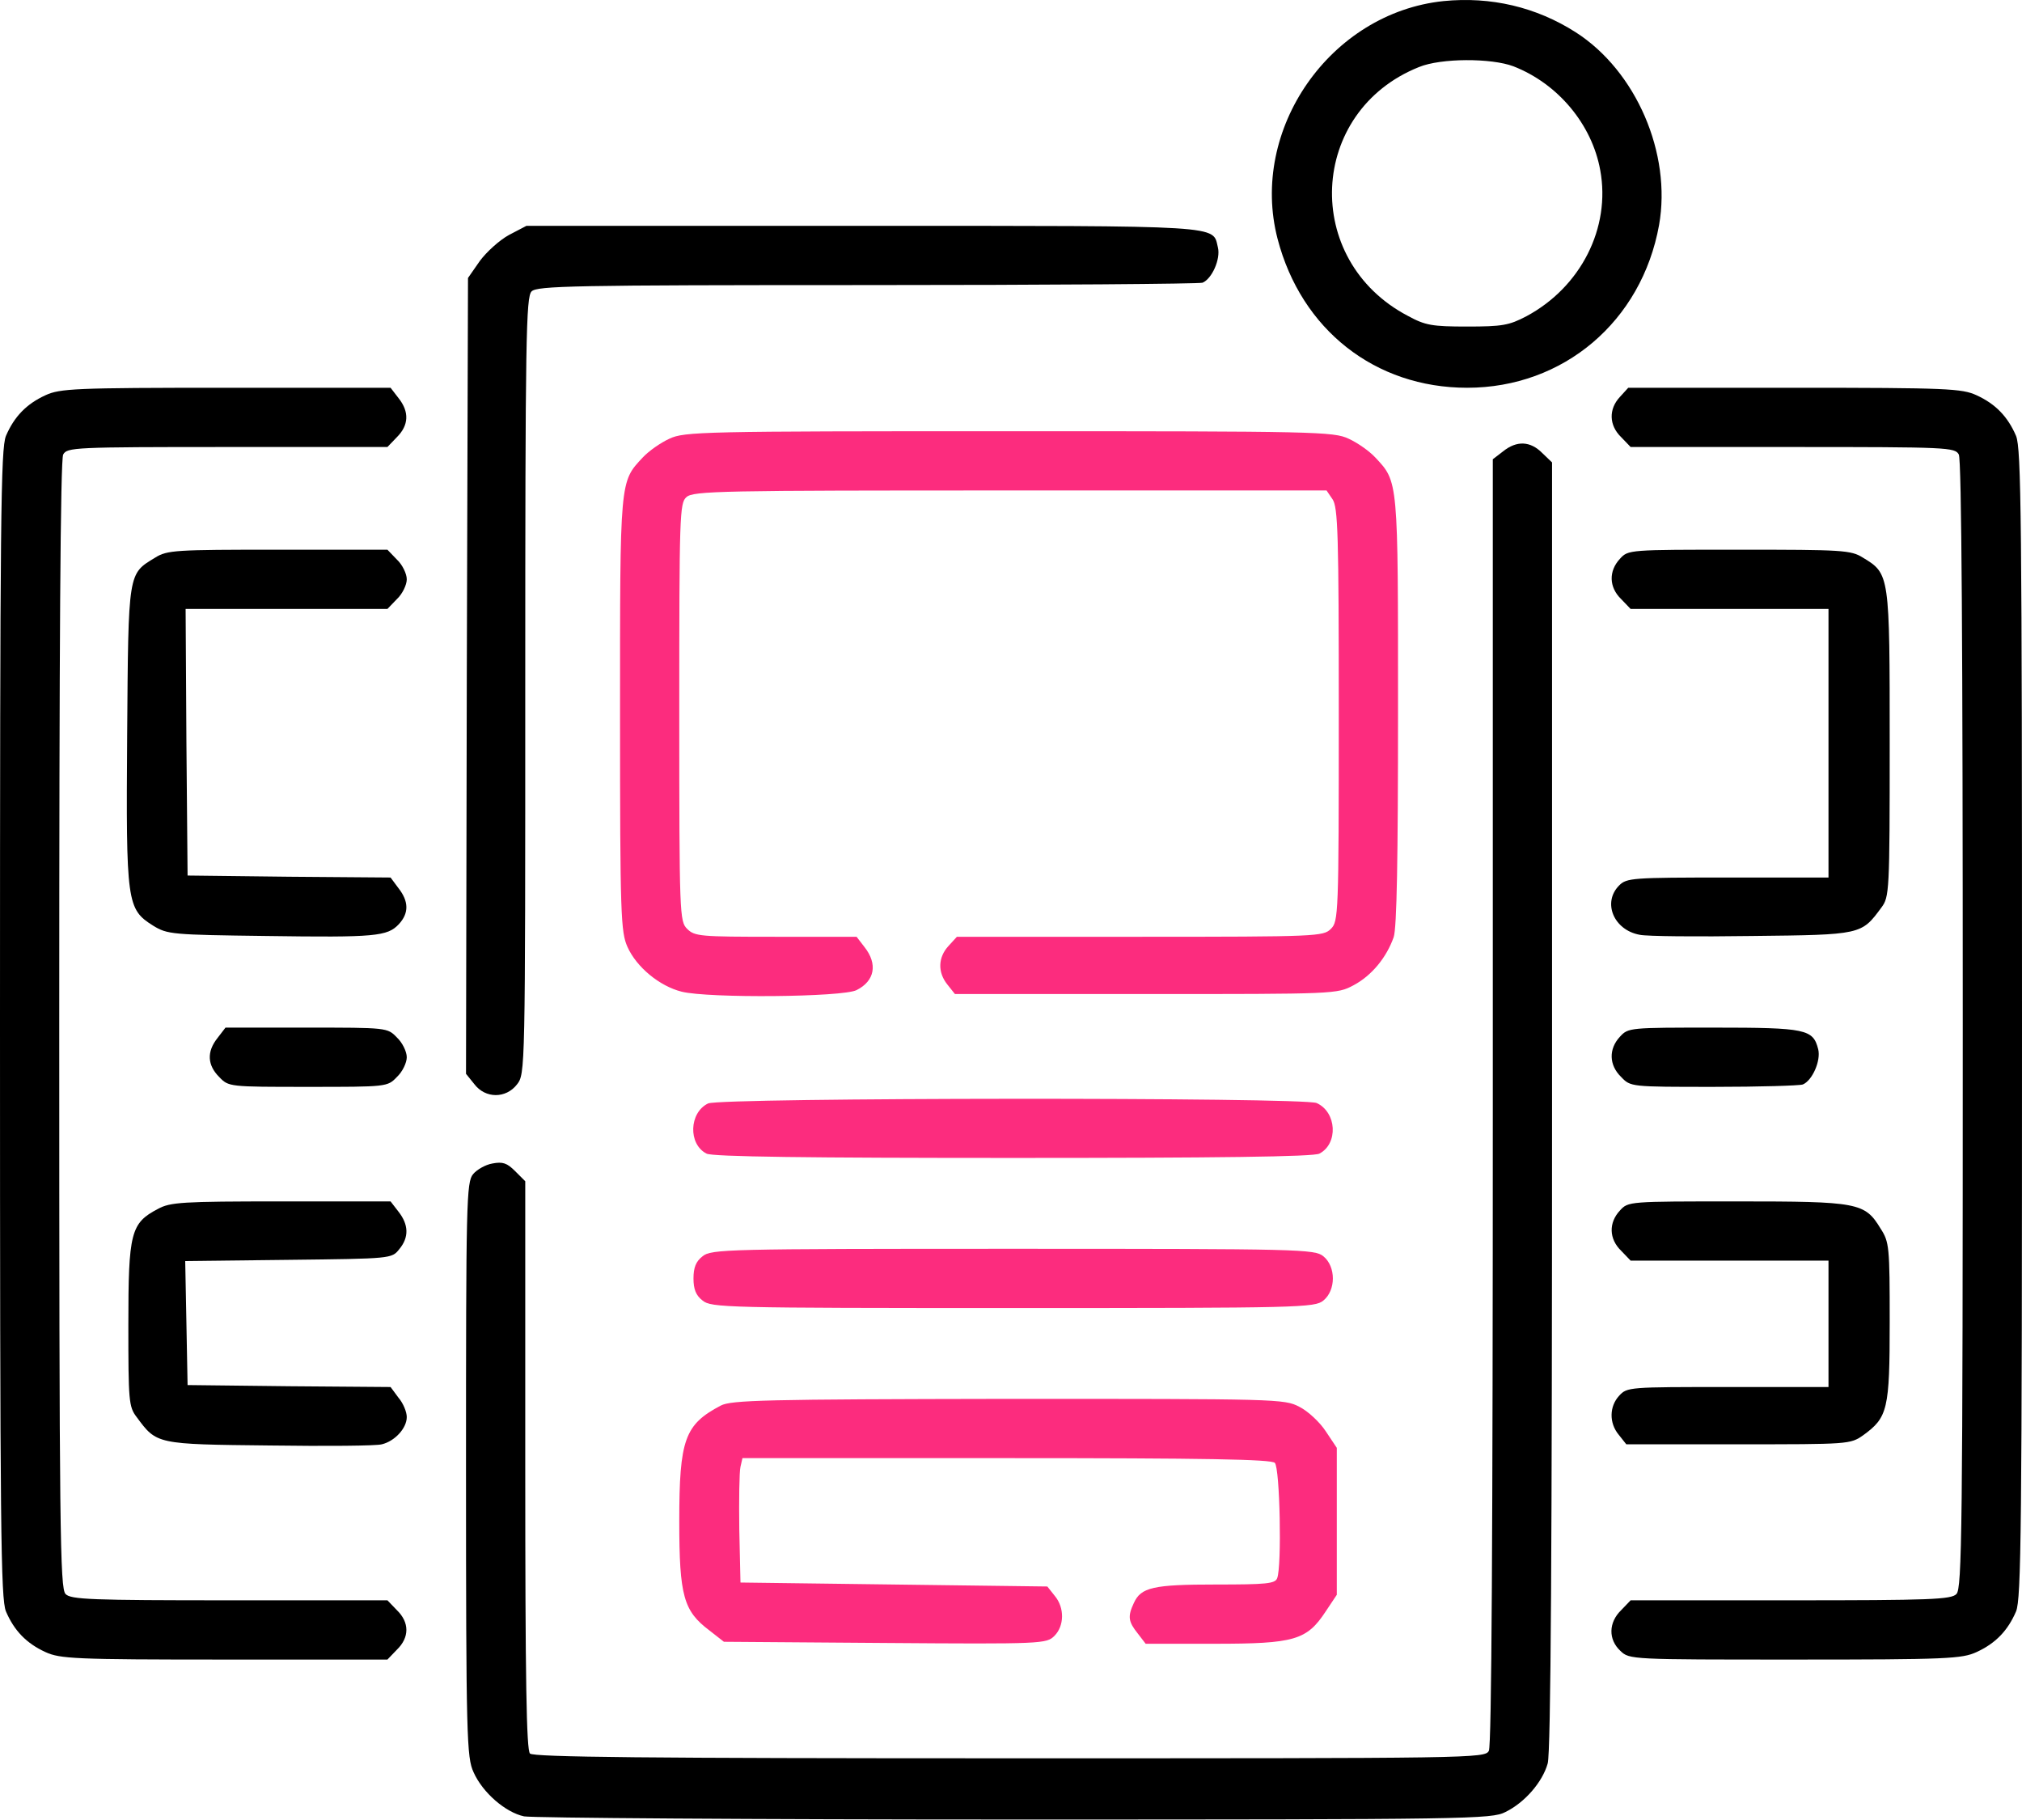
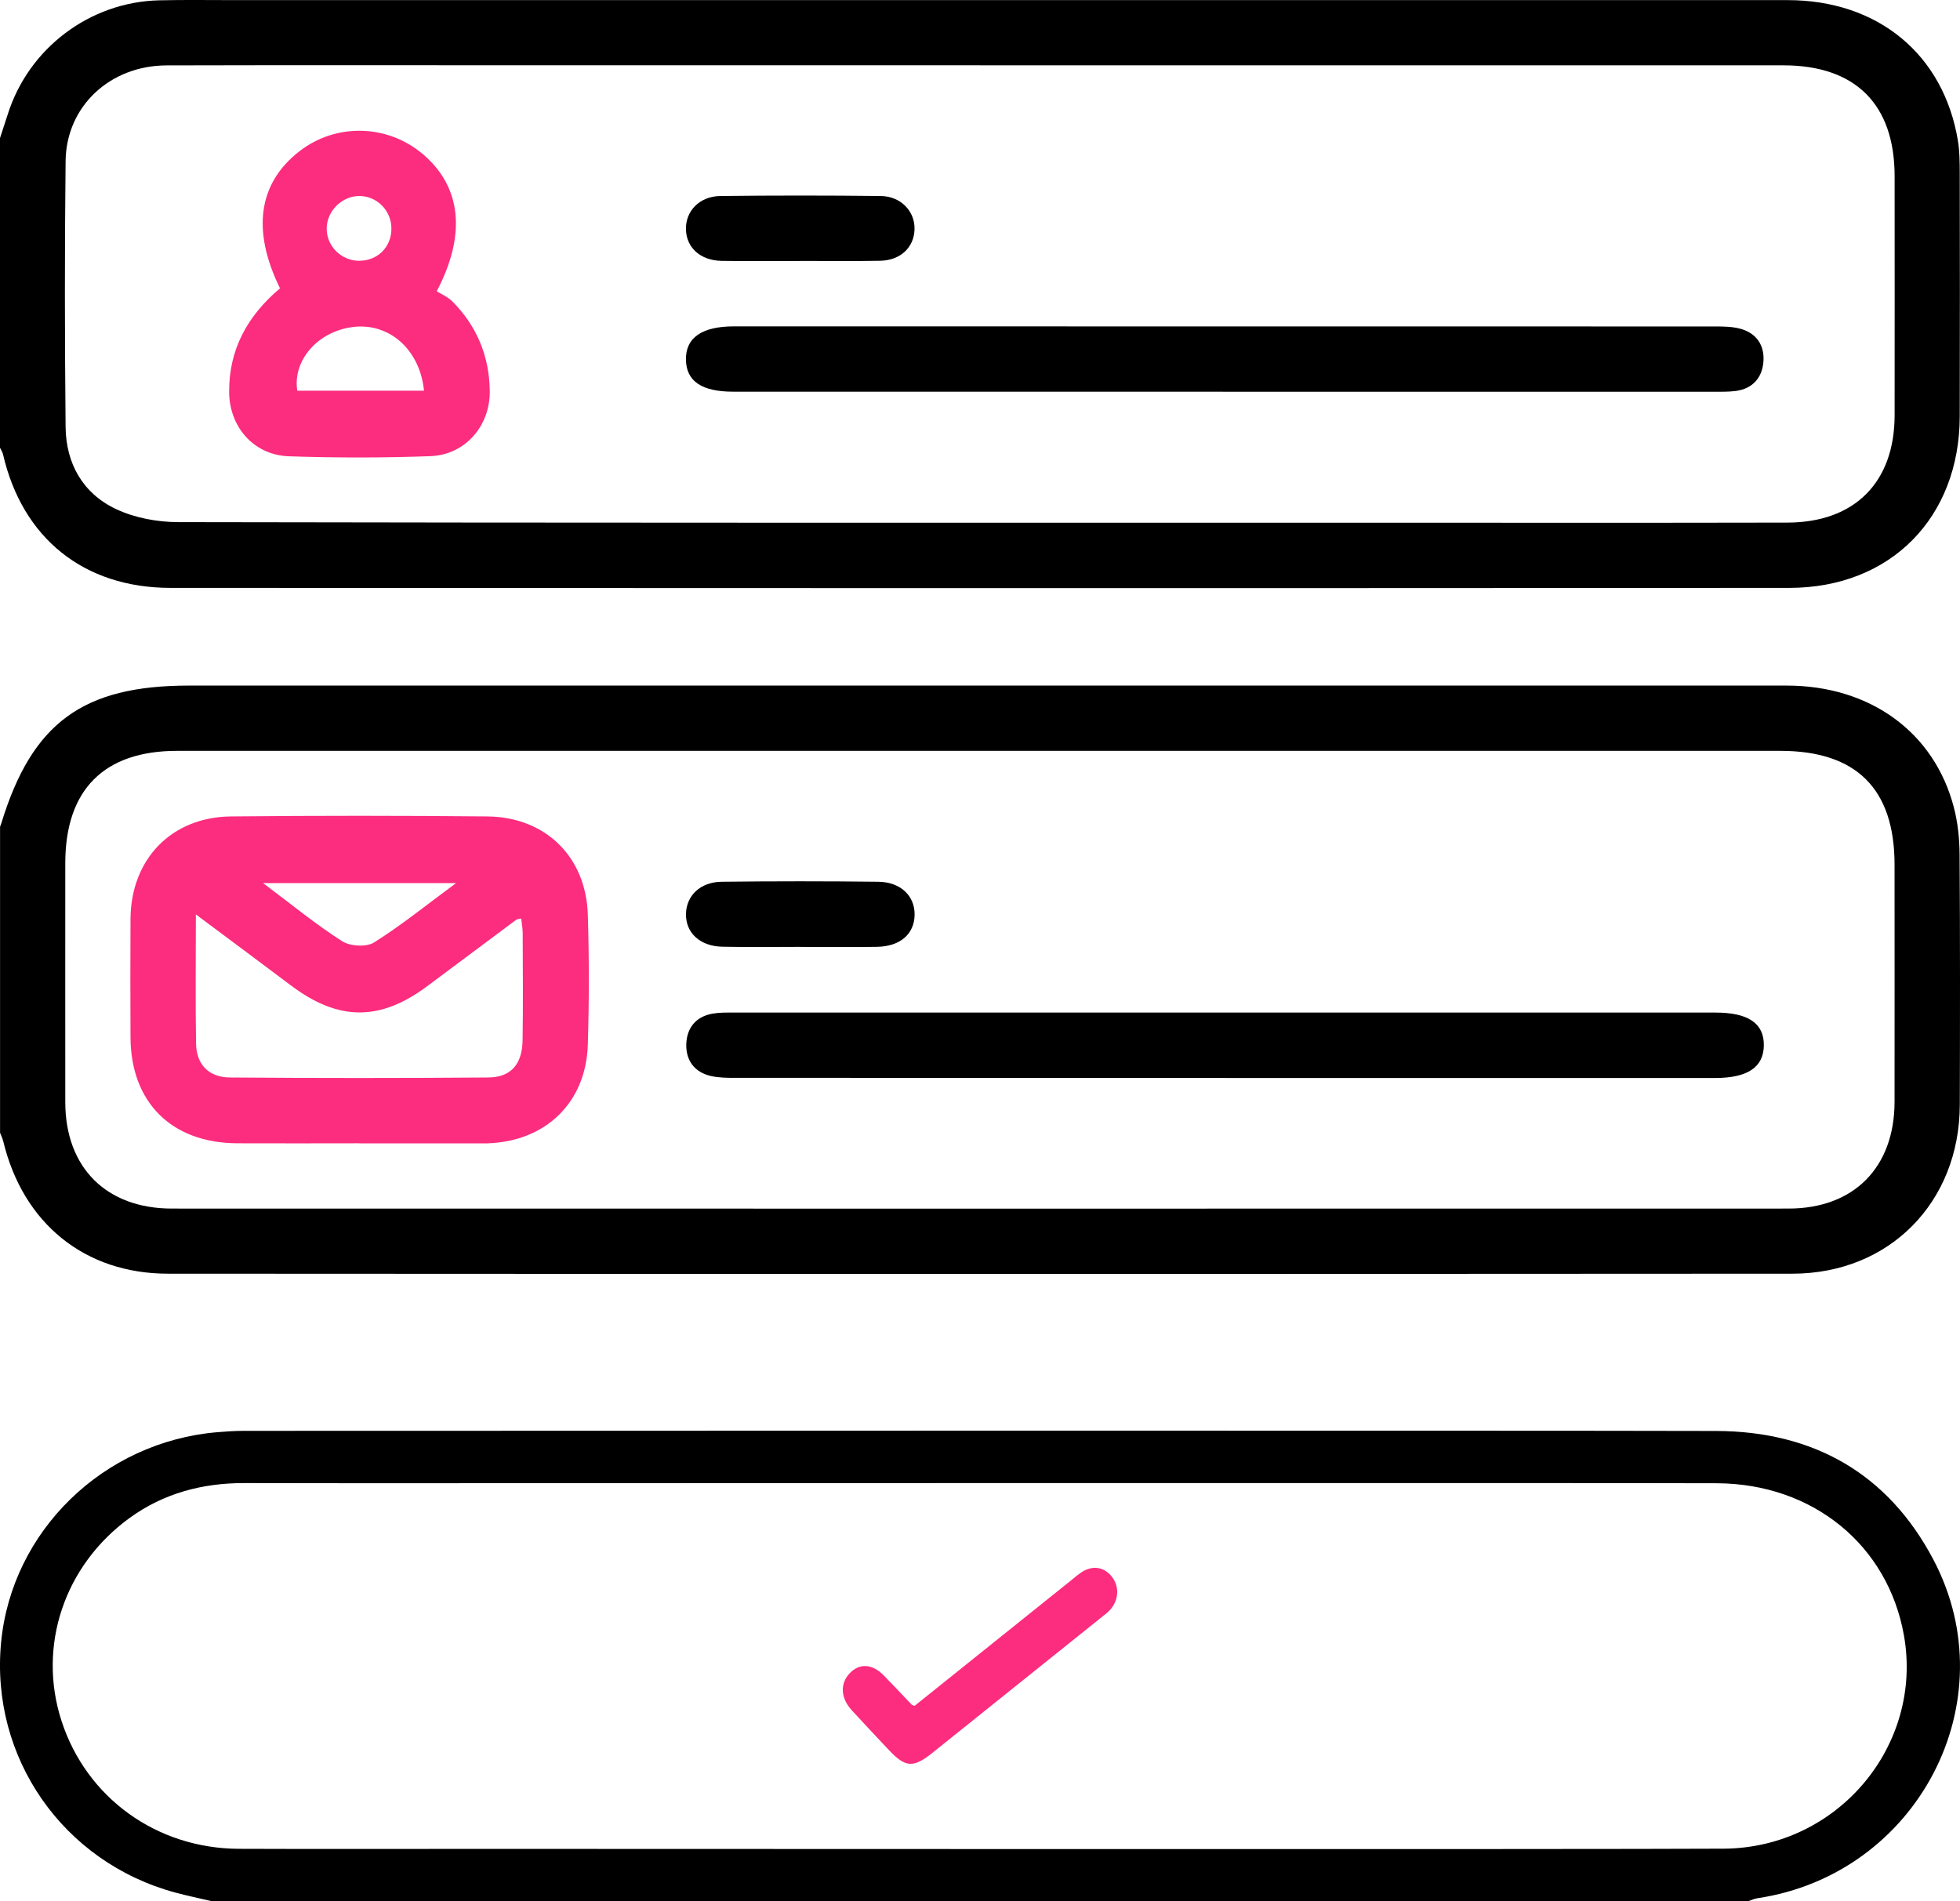
- <svg xmlns="http://www.w3.org/2000/svg" width="100" height="90" viewBox="0 0 100 90" fill="none">
-   <path d="M71.387 0.054C65.781 0.64 61.777 6.402 63.184 11.812C64.356 16.304 68.008 19.175 72.559 19.175C77.324 19.175 81.191 15.894 82.051 11.128C82.676 7.593 80.918 3.511 77.93 1.597C75.977 0.347 73.731 -0.18 71.387 0.054ZM74.844 3.277C77.051 4.136 78.731 6.148 79.141 8.414C79.668 11.265 78.184 14.195 75.488 15.64C74.629 16.089 74.297 16.148 72.559 16.148C70.82 16.148 70.488 16.089 69.629 15.621C64.375 12.867 64.707 5.503 70.176 3.316C71.269 2.867 73.75 2.867 74.844 3.277Z" fill="black" />
-   <path d="M25.176 11.617C24.707 11.871 24.062 12.457 23.73 12.906L23.145 13.746L23.086 33.413L23.047 53.101L23.457 53.609C24.004 54.331 25.02 54.331 25.566 53.628C25.977 53.101 25.977 53.042 25.977 33.902C25.977 16.714 26.016 14.683 26.289 14.41C26.562 14.136 28.34 14.097 42.871 14.097C51.816 14.097 59.297 14.039 59.473 13.98C59.941 13.785 60.371 12.808 60.234 12.242C59.961 11.128 60.742 11.168 42.656 11.168H26.035L25.176 11.617Z" fill="black" />
-   <path d="M2.246 19.546C1.309 19.976 0.703 20.601 0.293 21.558C0.039 22.203 0 25.484 0 50.621C0 75.757 0.039 79.039 0.293 79.683C0.703 80.64 1.309 81.265 2.246 81.695C2.969 82.027 3.672 82.066 11.094 82.066H19.16L19.629 81.578C20.254 80.972 20.254 80.23 19.629 79.624L19.16 79.136H11.348C4.512 79.136 3.496 79.097 3.242 78.824C2.969 78.55 2.93 75.738 2.93 50.699C2.93 31.89 2.988 22.73 3.125 22.476C3.32 22.125 3.633 22.105 11.25 22.105H19.16L19.629 21.617C20.215 21.031 20.254 20.367 19.707 19.683L19.316 19.175H11.172C3.672 19.175 2.969 19.214 2.246 19.546Z" fill="black" />
-   <path d="M80.117 19.625C79.551 20.23 79.57 21.031 80.176 21.617L80.644 22.105H88.652C96.367 22.105 96.68 22.125 96.875 22.476C97.012 22.73 97.07 31.89 97.07 50.699C97.07 75.738 97.031 78.55 96.758 78.824C96.504 79.097 95.469 79.136 88.555 79.136H80.644L80.176 79.624C79.551 80.23 79.531 81.07 80.137 81.636C80.586 82.066 80.644 82.066 88.789 82.066C96.328 82.066 97.031 82.027 97.754 81.695C98.691 81.265 99.297 80.64 99.707 79.683C99.961 79.039 100 75.757 100 50.621C100 25.484 99.961 22.203 99.707 21.558C99.297 20.601 98.691 19.976 97.754 19.546C97.031 19.214 96.328 19.175 88.75 19.175H80.527L80.117 19.625Z" fill="black" />
-   <path d="M33.105 21.695C32.676 21.89 32.09 22.3 31.797 22.613C30.645 23.843 30.664 23.648 30.664 35.328C30.664 45.308 30.703 46.09 31.035 46.832C31.484 47.828 32.617 48.765 33.711 49.039C35.039 49.371 41.68 49.312 42.363 48.961C43.262 48.511 43.418 47.672 42.754 46.832L42.363 46.324H38.359C34.629 46.324 34.355 46.304 33.984 45.933C33.613 45.562 33.594 45.289 33.594 35.23C33.594 25.465 33.613 24.879 33.945 24.586C34.277 24.273 35.664 24.254 49.961 24.254H65.606L65.898 24.683C66.172 25.074 66.211 26.402 66.211 35.328C66.211 45.289 66.191 45.562 65.82 45.933C65.449 46.304 65.176 46.324 56.387 46.324H47.324L46.914 46.773C46.387 47.34 46.367 48.082 46.855 48.687L47.227 49.156H56.68C66.074 49.156 66.113 49.156 66.934 48.726C67.852 48.238 68.574 47.34 68.926 46.343C69.082 45.875 69.141 42.496 69.141 35.152C69.141 23.668 69.16 23.843 68.008 22.613C67.715 22.3 67.129 21.89 66.699 21.695C65.957 21.343 65.078 21.324 49.902 21.324C34.727 21.324 33.848 21.343 33.105 21.695Z" fill="#FC2C7E" />
-   <path d="M74.336 22.32L73.828 22.71V54.449C73.828 75.953 73.769 86.324 73.633 86.578C73.438 86.949 72.949 86.949 49.941 86.949C31.934 86.949 26.387 86.89 26.211 86.714C26.035 86.539 25.977 83.101 25.977 72.457V58.414L25.469 57.906C25.078 57.515 24.863 57.437 24.355 57.535C24.004 57.593 23.574 57.847 23.398 58.062C23.066 58.453 23.047 59.429 23.047 72.671C23.047 85.972 23.086 86.91 23.418 87.632C23.867 88.648 25 89.624 25.918 89.82C26.328 89.898 37.246 89.976 50.195 89.976C72.754 89.976 73.769 89.957 74.453 89.605C75.41 89.136 76.289 88.121 76.543 87.203C76.699 86.695 76.758 76.246 76.758 54.664V22.867L76.269 22.398C75.684 21.812 75.019 21.773 74.336 22.32Z" fill="black" />
-   <path d="M7.676 27.574C6.328 28.394 6.348 28.218 6.289 36.343C6.23 44.664 6.27 44.956 7.578 45.777C8.281 46.206 8.496 46.226 13.184 46.285C18.574 46.363 19.16 46.304 19.727 45.699C20.234 45.152 20.215 44.566 19.707 43.921L19.316 43.394L14.297 43.355L9.277 43.296L9.219 36.695L9.18 30.113H14.16H19.16L19.629 29.625C19.902 29.371 20.117 28.921 20.117 28.648C20.117 28.375 19.902 27.925 19.629 27.671L19.16 27.183H13.73C8.691 27.183 8.262 27.203 7.676 27.574Z" fill="black" />
-   <path d="M80.117 27.632C79.551 28.238 79.57 29.039 80.176 29.625L80.644 30.113H85.547H90.43V36.753V43.394H85.449C80.723 43.394 80.449 43.414 80.078 43.785C79.238 44.624 79.805 45.992 81.094 46.226C81.445 46.304 83.945 46.324 86.66 46.285C92.07 46.226 92.051 46.226 93.047 44.878C93.438 44.351 93.457 44.117 93.457 36.792C93.457 28.394 93.457 28.375 92.129 27.574C91.543 27.203 91.113 27.183 86.016 27.183C80.547 27.183 80.527 27.183 80.117 27.632Z" fill="black" />
-   <path d="M10.762 51.324C10.215 52.007 10.254 52.671 10.84 53.257C11.309 53.746 11.328 53.746 15.234 53.746C19.141 53.746 19.16 53.746 19.629 53.257C19.902 53.003 20.117 52.554 20.117 52.281C20.117 52.007 19.902 51.558 19.629 51.304C19.16 50.816 19.141 50.816 15.156 50.816H11.152L10.762 51.324Z" fill="black" />
-   <path d="M80.117 51.265C79.551 51.871 79.57 52.671 80.176 53.257C80.644 53.746 80.644 53.746 84.746 53.746C86.992 53.746 88.984 53.687 89.16 53.628C89.629 53.433 90.059 52.456 89.922 51.89C89.668 50.894 89.336 50.816 84.766 50.816C80.606 50.816 80.527 50.816 80.117 51.265Z" fill="black" />
-   <path d="M35.02 54.566C34.082 55.015 34.023 56.578 34.941 57.046C35.195 57.203 40.059 57.261 50.098 57.261C60.137 57.261 65 57.203 65.254 57.046C66.191 56.558 66.113 54.996 65.117 54.546C64.453 54.253 35.645 54.273 35.02 54.566Z" fill="#FC2C7E" />
-   <path d="M7.812 59.781C6.465 60.484 6.348 60.953 6.348 65.503C6.348 69.273 6.367 69.566 6.758 70.074C7.754 71.421 7.715 71.421 13.34 71.48C16.133 71.519 18.633 71.499 18.887 71.421C19.531 71.265 20.117 70.621 20.117 70.074C20.117 69.82 19.941 69.39 19.707 69.117L19.316 68.589L14.297 68.55L9.277 68.492L9.219 65.425L9.16 62.359L14.277 62.3C19.355 62.242 19.375 62.242 19.746 61.773C20.234 61.187 20.215 60.562 19.707 59.917L19.316 59.41H13.906C9.004 59.41 8.418 59.449 7.812 59.781Z" fill="black" />
-   <path d="M80.117 59.859C79.551 60.464 79.57 61.265 80.176 61.851L80.644 62.339H85.547H90.43V65.464V68.589H85.449C80.586 68.589 80.469 68.589 80.078 69.019C79.59 69.546 79.57 70.367 80.059 70.953L80.43 71.421H85.977C91.445 71.421 91.504 71.421 92.148 70.972C93.359 70.093 93.457 69.703 93.457 65.367C93.457 61.656 93.438 61.421 93.008 60.757C92.227 59.468 91.914 59.41 85.898 59.41C80.547 59.41 80.527 59.41 80.117 59.859Z" fill="black" />
-   <path d="M34.746 62.124C34.414 62.378 34.297 62.691 34.297 63.218C34.297 63.746 34.414 64.058 34.746 64.312C35.176 64.664 35.84 64.683 50.098 64.683C64.356 64.683 65.019 64.664 65.449 64.312C66.074 63.804 66.074 62.632 65.449 62.124C65.019 61.773 64.356 61.753 50.098 61.753C35.84 61.753 35.176 61.773 34.746 62.124Z" fill="#FC2C7E" />
-   <path d="M35.645 69.507C33.867 70.445 33.594 71.168 33.594 75.23C33.594 78.921 33.809 79.664 35.078 80.621L35.801 81.187L43.77 81.246C51.562 81.304 51.758 81.285 52.148 80.894C52.637 80.406 52.656 79.507 52.168 78.921L51.797 78.453L44.199 78.355L36.621 78.257L36.562 75.621C36.543 74.175 36.562 72.789 36.621 72.535L36.719 72.105H49.766C59.648 72.105 62.871 72.164 63.047 72.339C63.301 72.593 63.398 77.457 63.164 78.043C63.066 78.316 62.617 78.355 60.137 78.355C57.031 78.355 56.426 78.492 56.074 79.273C55.762 79.937 55.801 80.191 56.27 80.777L56.66 81.285H60.078C64.023 81.285 64.629 81.109 65.566 79.683L66.113 78.863V75.23V71.597L65.566 70.777C65.273 70.328 64.688 69.781 64.258 69.566C63.516 69.175 63.164 69.175 49.863 69.175C37.812 69.195 36.172 69.234 35.645 69.507Z" fill="#FC2C7E" />
+ <svg xmlns="http://www.w3.org/2000/svg" width="100" height="97" viewBox="0 0 100 97" fill="none">
+   <path d="M0.003 42.181C0.026 42.121 0.052 42.061 0.07 42.001C1.638 36.883 4.231 34.982 9.641 34.982C36.812 34.982 63.983 34.982 91.155 34.982C95.404 34.982 98.68 37.353 99.684 41.187C99.888 41.964 99.974 42.791 99.979 43.594C100.008 47.857 100.003 52.119 99.99 56.381C99.974 61.342 96.403 64.988 91.452 64.991C63.824 65.009 36.199 65.007 8.571 64.991C4.322 64.991 1.179 62.422 0.17 58.251C0.133 58.097 0.06 57.948 0.003 57.8C0.003 52.593 0.003 47.387 0.003 42.181ZM50.034 38.313C36.366 38.313 22.701 38.313 9.033 38.313C5.305 38.313 3.331 40.3 3.331 44.048C3.331 48.115 3.326 52.181 3.331 56.248C3.336 59.574 5.423 61.665 8.762 61.668C36.259 61.673 63.754 61.673 91.251 61.668C94.585 61.668 96.656 59.568 96.661 56.224C96.666 52.189 96.661 48.157 96.661 44.121C96.661 40.253 94.713 38.313 90.837 38.313C77.234 38.313 63.634 38.313 50.031 38.313H50.034Z" fill="black" />
+   <path d="M0.003 7.035C0.13 6.641 0.263 6.25 0.389 5.854C1.448 2.471 4.57 0.102 8.117 0.016C9.385 -0.013 10.655 0.006 11.925 0.006C38.351 0.006 64.776 0.006 91.202 0.006C95.819 0.006 99.173 2.781 99.896 7.194C99.979 7.703 99.984 8.23 99.987 8.749C99.995 12.915 99.997 17.078 99.987 21.243C99.977 26.402 96.466 29.994 91.298 29.997C63.767 30.015 36.233 30.012 8.702 29.997C4.273 29.997 1.142 27.456 0.157 23.194C0.128 23.072 0.055 22.959 0 22.845C0 17.573 0 12.302 0 7.03L0.003 7.035ZM49.992 3.331C42.378 3.331 34.764 3.331 27.148 3.331C20.932 3.331 14.716 3.321 8.503 3.337C5.611 3.344 3.378 5.423 3.347 8.22C3.297 12.74 3.302 17.263 3.347 21.786C3.365 23.643 4.223 25.174 5.911 25.972C6.868 26.426 8.026 26.64 9.095 26.642C29.01 26.682 48.925 26.671 68.84 26.671C76.292 26.671 83.745 26.682 91.197 26.666C94.629 26.658 96.659 24.608 96.664 21.194C96.669 17.127 96.666 13.061 96.664 8.994C96.664 5.324 94.668 3.334 90.993 3.334C77.325 3.334 63.66 3.334 49.992 3.334V3.331Z" fill="black" />
+   <path d="M18.34 58.337C16.258 58.337 14.177 58.347 12.095 58.337C8.748 58.319 6.67 56.245 6.659 52.922C6.651 50.906 6.646 48.889 6.659 46.876C6.683 43.834 8.751 41.688 11.79 41.659C16.146 41.615 20.505 41.617 24.86 41.659C27.824 41.685 29.9 43.714 29.991 46.672C30.059 48.882 30.059 51.093 29.991 53.303C29.902 56.261 27.839 58.243 24.871 58.34C24.806 58.34 24.741 58.34 24.675 58.34C22.562 58.34 20.447 58.34 18.334 58.34L18.34 58.337ZM9.993 46.659C9.993 49.022 9.967 51.138 10.003 53.251C10.021 54.315 10.65 54.972 11.727 54.98C16.12 55.014 20.515 55.014 24.907 54.98C26.068 54.972 26.642 54.307 26.663 53.081C26.692 51.26 26.673 49.437 26.668 47.614C26.668 47.369 26.619 47.123 26.592 46.868C26.454 46.902 26.381 46.902 26.332 46.936C24.819 48.063 23.308 49.192 21.796 50.321C19.383 52.121 17.262 52.105 14.842 50.282C13.292 49.114 11.732 47.958 9.993 46.659ZM23.269 45.06H13.42C14.891 46.161 16.12 47.173 17.453 48.026C17.862 48.287 18.694 48.336 19.085 48.089C20.473 47.217 21.756 46.177 23.269 45.06Z" fill="#FC2C7E" />
+   <path d="M62.51 55.001C54.179 55.001 45.85 55.001 37.519 54.998C37.099 54.998 36.666 54.996 36.262 54.902C35.419 54.706 34.986 54.093 35.015 53.266C35.046 52.439 35.513 51.863 36.371 51.719C36.721 51.66 37.083 51.667 37.441 51.667C54.134 51.667 70.825 51.667 87.519 51.667C89.196 51.667 90.002 52.215 89.992 53.337C89.981 54.456 89.165 55.006 87.498 55.006C79.167 55.006 70.838 55.006 62.507 55.006L62.51 55.001Z" fill="black" />
+   <path d="M40.847 48.315C39.517 48.315 38.187 48.336 36.856 48.307C35.706 48.284 34.976 47.59 34.999 46.623C35.023 45.694 35.735 45.003 36.825 44.992C39.486 44.961 42.149 44.961 44.809 44.992C45.957 45.005 46.682 45.72 46.664 46.69C46.643 47.666 45.926 48.292 44.747 48.313C43.448 48.336 42.151 48.318 40.852 48.318L40.847 48.315Z" fill="black" />
+   <path d="M62.398 19.986C54.066 19.986 45.738 19.986 37.407 19.986C35.8 19.986 35.015 19.451 34.997 18.356C34.978 17.232 35.81 16.653 37.454 16.653C54.147 16.653 70.838 16.653 87.532 16.658C87.952 16.658 88.387 16.666 88.787 16.773C89.621 16.997 90.033 17.623 89.971 18.452C89.908 19.277 89.42 19.835 88.557 19.95C88.171 19.999 87.777 19.989 87.388 19.989C79.057 19.989 70.729 19.989 62.398 19.989V19.986Z" fill="black" />
+   <path d="M14.286 14.712C12.831 11.746 13.183 9.351 15.269 7.724C17.132 6.271 19.761 6.328 21.574 7.865C23.515 9.508 23.822 11.931 22.281 14.863C22.497 14.999 22.844 15.142 23.087 15.387C24.334 16.645 24.965 18.181 24.988 19.947C25.012 21.728 23.736 23.207 21.968 23.275C19.565 23.364 17.153 23.364 14.748 23.283C12.951 23.223 11.699 21.788 11.691 19.999C11.68 17.834 12.617 16.12 14.284 14.714L14.286 14.712ZM21.634 19.936C21.42 17.823 19.855 16.465 18.019 16.684C16.229 16.898 14.92 18.379 15.168 19.936H21.634ZM18.352 13.306C19.297 13.295 19.993 12.57 19.97 11.621C19.949 10.734 19.237 10.017 18.358 10.001C17.46 9.985 16.67 10.763 16.668 11.662C16.665 12.573 17.427 13.319 18.352 13.308V13.306Z" fill="#FC2C7E" />
+   <path d="M40.816 13.316C39.486 13.316 38.153 13.332 36.822 13.311C35.735 13.295 35.017 12.638 34.997 11.699C34.976 10.765 35.696 10.014 36.755 10.001C39.48 9.97 42.209 9.97 44.934 10.001C45.975 10.014 46.698 10.799 46.659 11.725C46.622 12.638 45.936 13.285 44.906 13.306C43.544 13.332 42.18 13.311 40.816 13.314V13.316Z" fill="black" />
+   <path d="M10.761 97C10.152 96.856 9.541 96.731 8.939 96.568C3.214 95.019 -0.503 89.679 0.055 83.812C0.595 78.126 5.272 73.571 11.084 73.079C11.528 73.041 11.975 73.012 12.421 73.01C22.99 73.006 76.992 72.987 87.56 73.016C92.541 73.031 96.334 75.202 98.643 79.582C102.461 86.824 97.828 95.646 89.657 96.86C89.507 96.883 89.364 96.952 89.219 97H10.761ZM28.237 75.68C22.982 75.68 17.725 75.688 12.47 75.675C10.331 75.671 8.361 76.191 6.625 77.446C3.275 79.87 1.897 84 3.142 87.823C4.417 91.734 7.988 94.32 12.185 94.337C16.338 94.353 20.489 94.341 24.642 94.341C31.265 94.341 81.321 94.37 87.944 94.33C93.757 94.295 98.138 89.068 97.139 83.445C96.321 78.837 92.491 75.705 87.598 75.684C82.291 75.663 33.547 75.68 28.239 75.68H28.237Z" fill="black" />
+   <path d="M46.665 87.041C49.327 84.906 51.99 82.77 54.653 80.635C54.836 80.488 55.011 80.332 55.207 80.207C55.762 79.853 56.36 79.962 56.742 80.471C57.132 80.989 57.075 81.692 56.6 82.185C56.503 82.286 56.389 82.37 56.279 82.459C53.379 84.785 50.48 87.113 47.576 89.437C46.588 90.228 46.191 90.194 45.336 89.281C44.706 88.608 44.072 87.942 43.451 87.26C42.886 86.638 42.853 85.912 43.347 85.385C43.846 84.851 44.502 84.888 45.102 85.503C45.58 85.99 46.046 86.491 46.52 86.986C46.535 87.001 46.562 87.003 46.666 87.043L46.665 87.041Z" fill="#FC2C7E" />
</svg>
